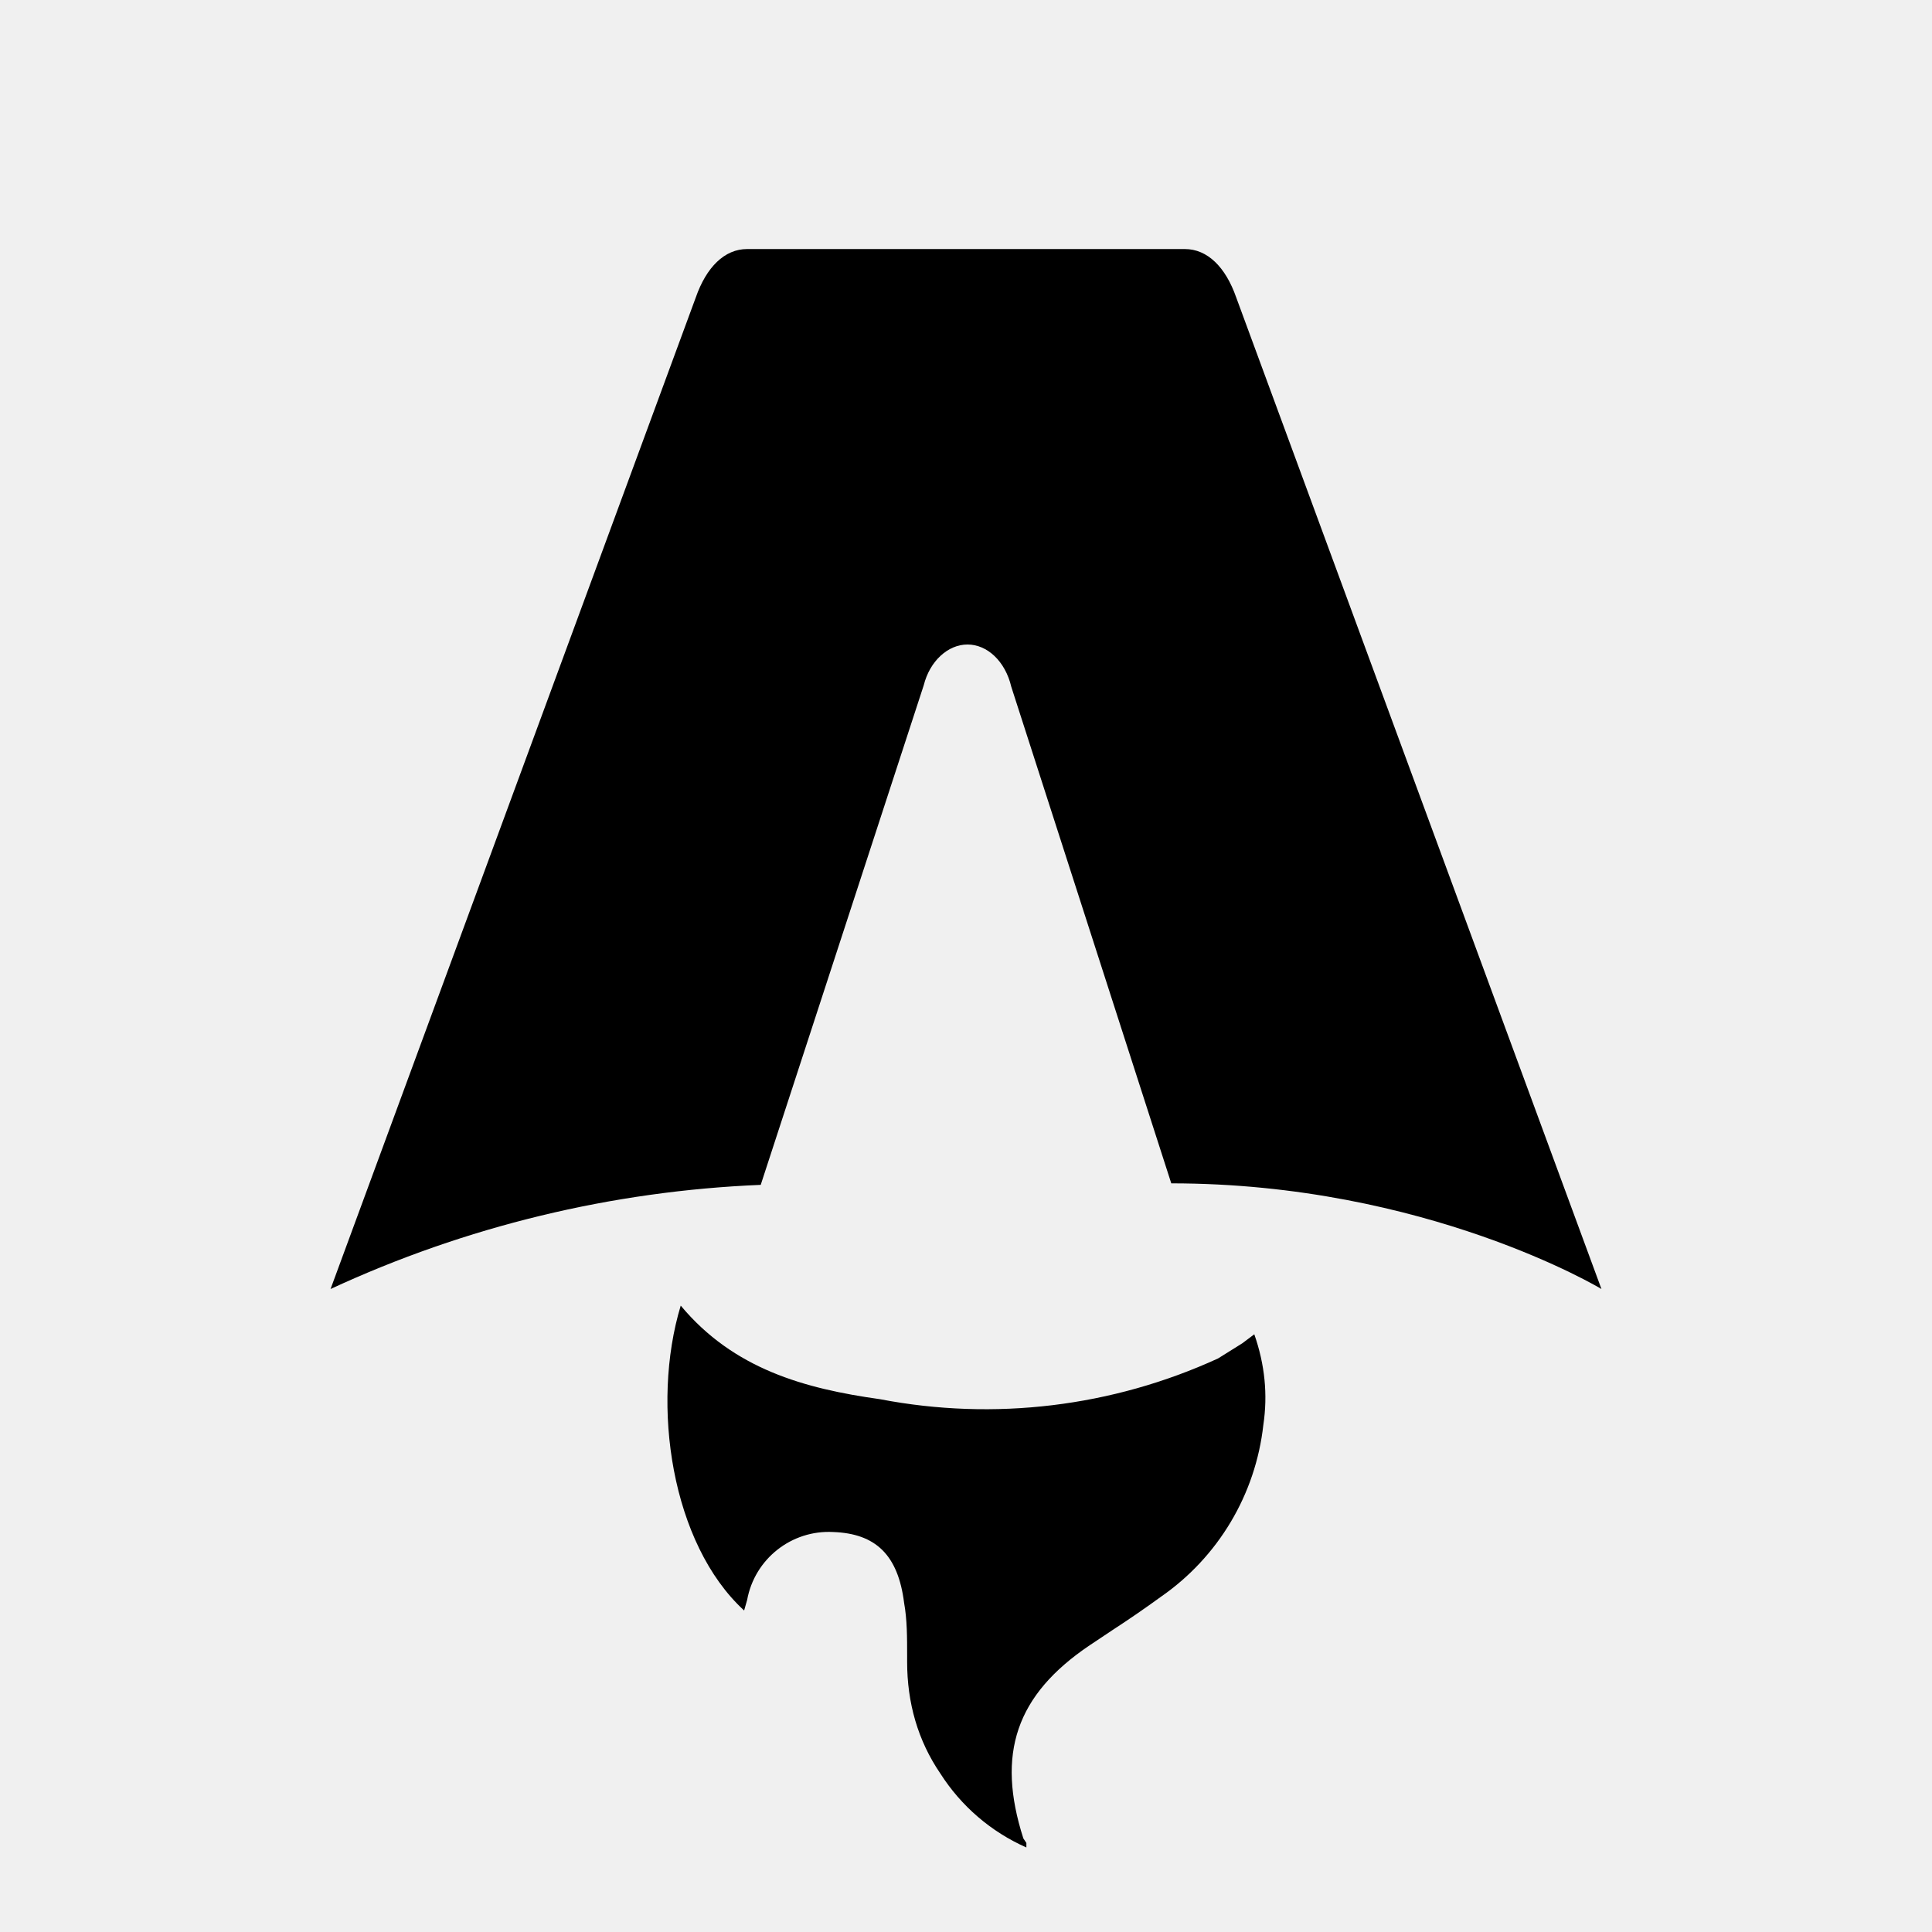
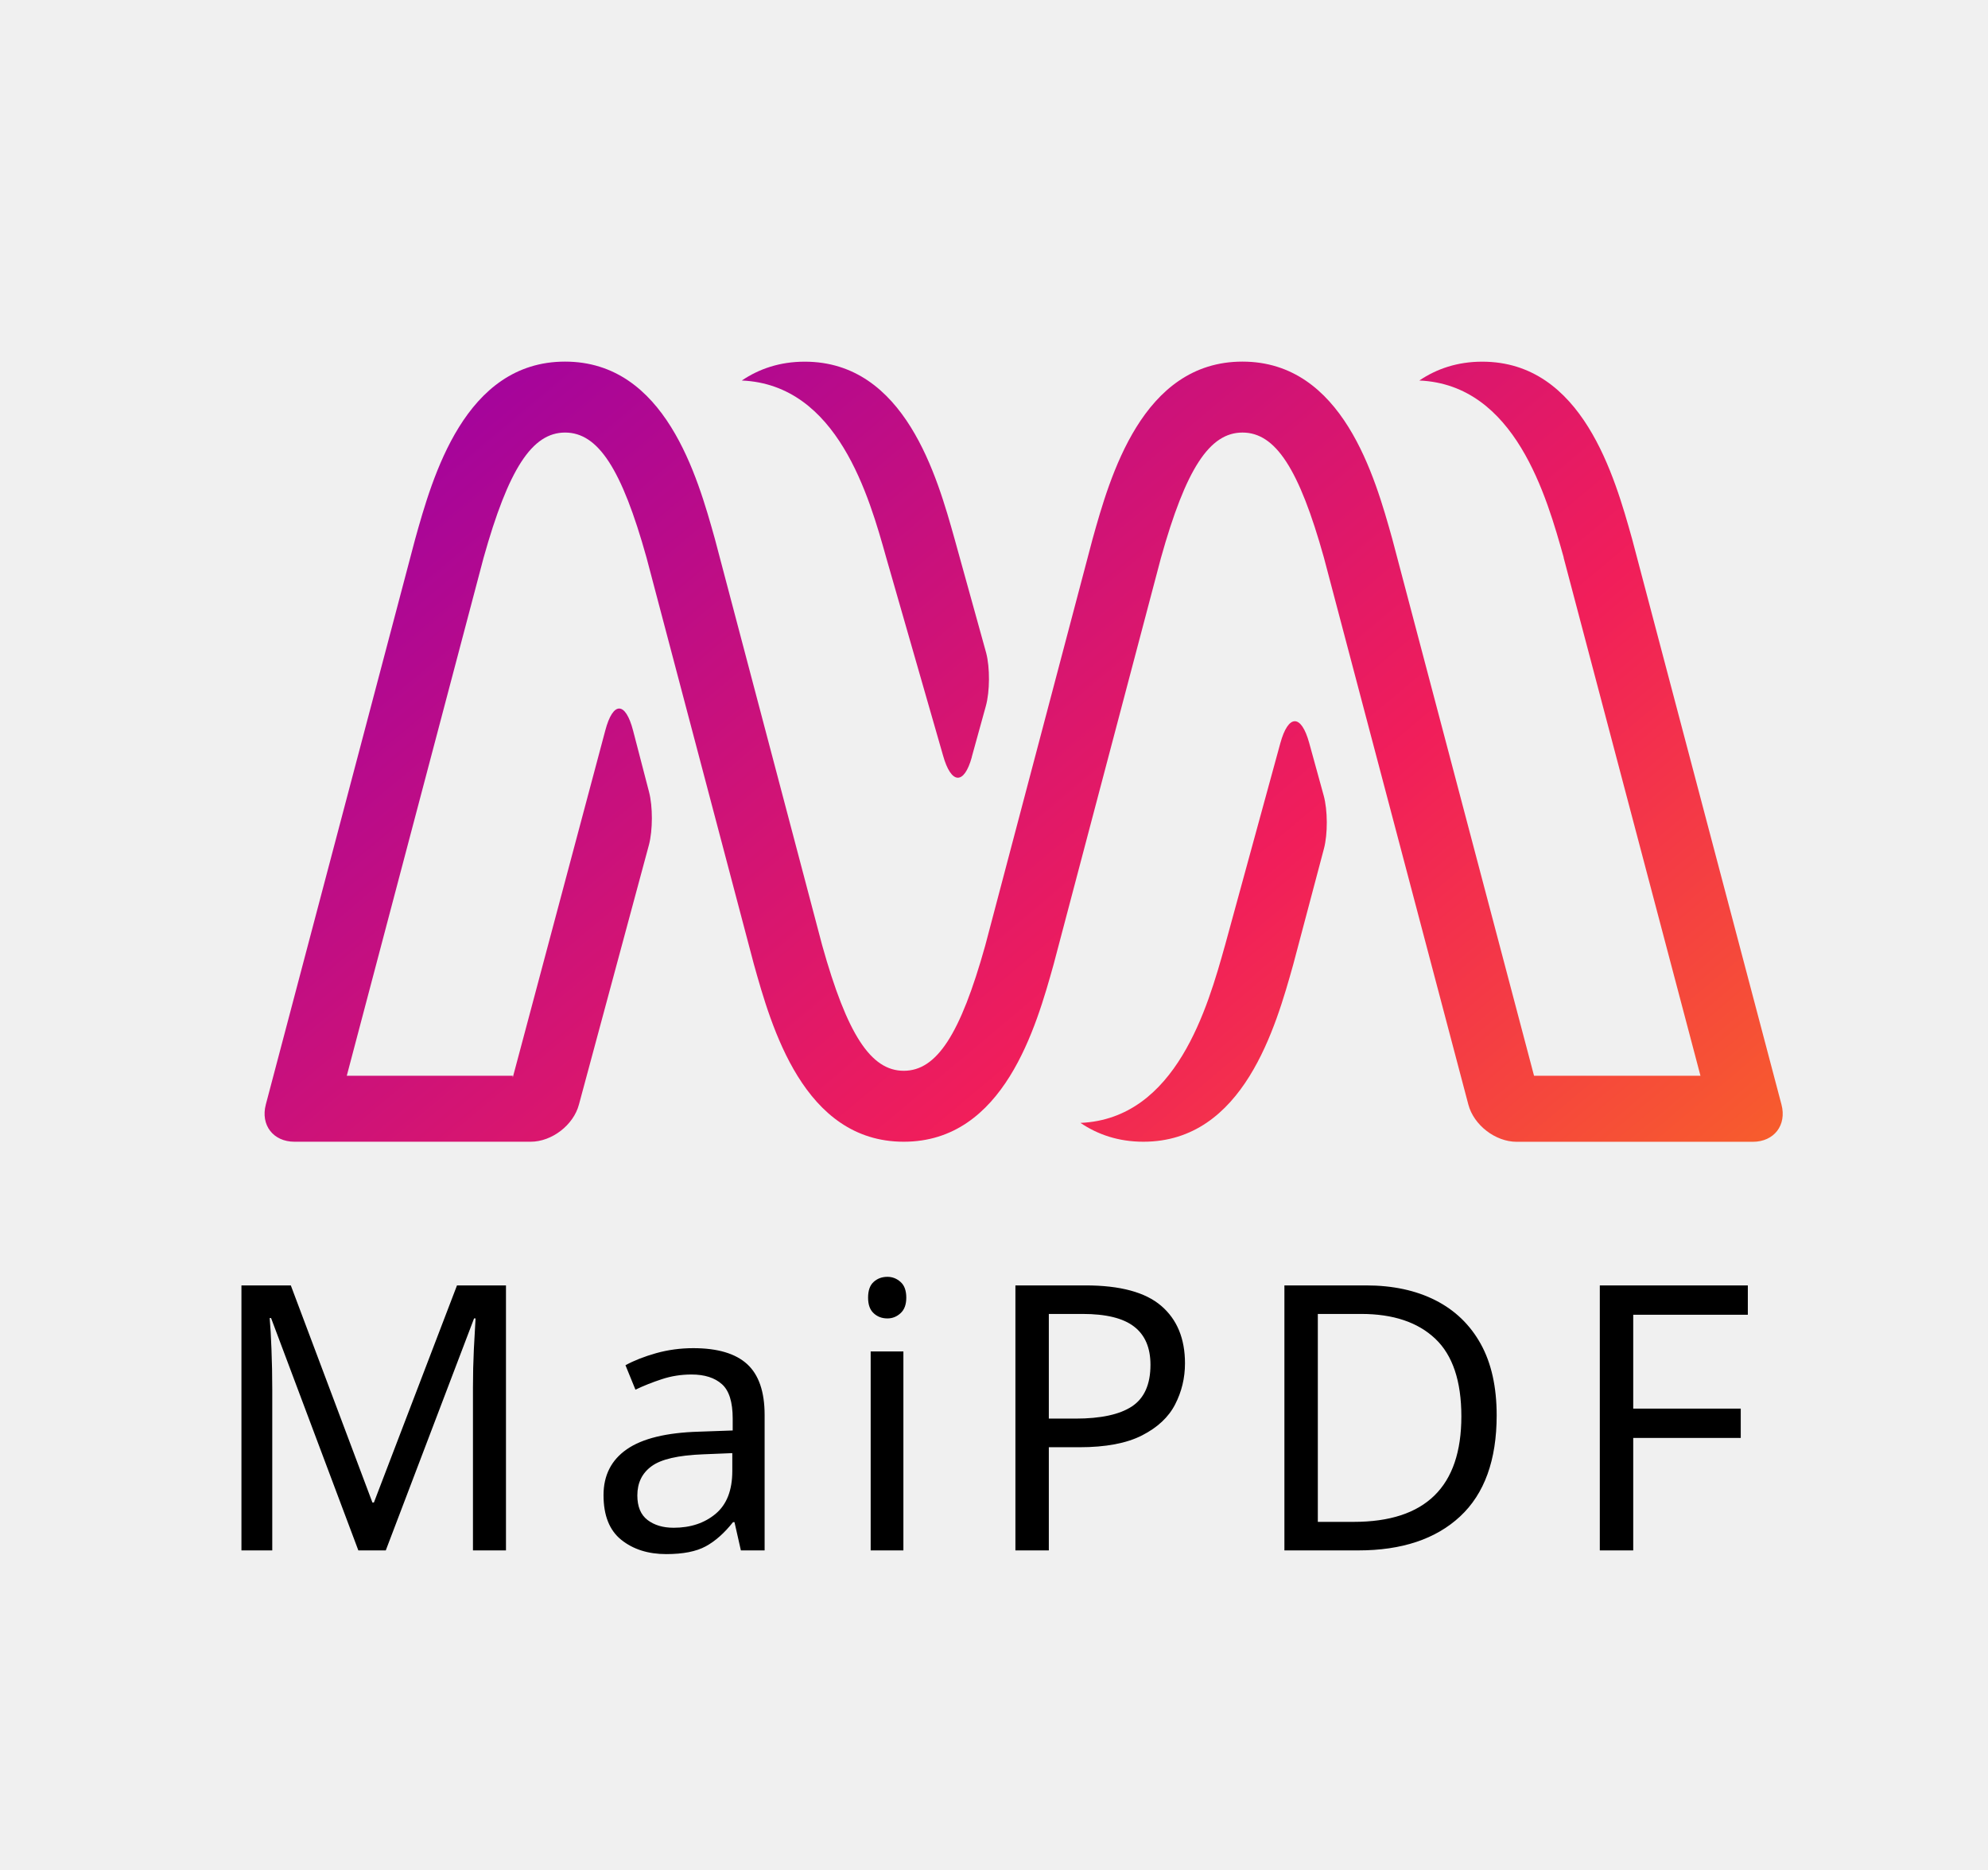
- <svg xmlns="http://www.w3.org/2000/svg" fill="none" viewBox="0 0 128 128">
-   <path d="M50.4 78.5a75.1 75.1 0 0 0-28.5 6.9l24.2-65.7c.7-2 1.9-3.2 3.4-3.2h29c1.5 0 2.7 1.2 3.4 3.2l24.2 65.7s-11.6-7-28.5-7L67 45.5c-.4-1.7-1.6-2.8-2.9-2.8-1.3 0-2.5 1.1-2.9 2.7L50.4 78.5Zm-1.1 28.2Zm-4.2-20.2c-2 6.6-.6 15.8 4.2 20.2a17.5 17.5 0 0 1 .2-.7 5.5 5.5 0 0 1 5.7-4.5c2.8.1 4.3 1.5 4.7 4.7.2 1.1.2 2.3.2 3.5v.4c0 2.7.7 5.2 2.2 7.4a13 13 0 0 0 5.7 4.9v-.3l-.2-.3c-1.8-5.6-.5-9.5 4.4-12.8l1.5-1a73 73 0 0 0 3.2-2.2 16 16 0 0 0 6.8-11.4c.3-2 .1-4-.6-6l-.8.6-1.6 1a37 37 0 0 1-22.4 2.7c-5-.7-9.7-2-13.2-6.2Z" />
-   <style>
-         path { fill: #000; }
-         @media (prefers-color-scheme: dark) {
-             path { fill: #FFF; }
-         }
+ <svg xmlns="http://www.w3.org/2000/svg" id="_央铋_1" data-name="央铋 1" viewBox="0 0 311.41 292.77">
+   <defs>
+     <style>
+       .cls-1 {
+         fill: url(#linear-gradient);
+         stroke-width: 0px;
+       }
+ 
+       .cls-2 {
+         font-family: AlimamaFangYuanTiVF-Regular-Square, 'Alimama FangYuanTi VF';
+         font-size: 58.12px;
+         font-variation-settings: 'wght' 400, 'BEVL' 1;
+         letter-spacing: .12em;
+       }
    </style>
+     <linearGradient id="linear-gradient" x1="276.59" y1="278.26" x2="27.49" y2="-19.21" gradientUnits="userSpaceOnUse">
+       <stop offset="0" stop-color="#ff9d00" />
+       <stop offset=".21" stop-color="#f75830" />
+       <stop offset=".41" stop-color="#f11e5a" />
+       <stop offset=".82" stop-color="#9800a6" />
+       <stop offset="1" stop-color="#7600bf" />
+     </linearGradient>
+   </defs>
+   <path class="cls-1" d="m191.87,148.13l8.68-31.72c1.25-4.59,3.28-4.62,4.53-.06,1.25,4.55,2.27,8.24,2.27,8.24.63,2.29.65,6.01.04,8.31l-4.81,18.14c-2.72,9.7-7.77,27.76-23.47,27.76-3.9,0-7.15-1.12-9.86-2.95,15.03-.65,19.95-18.21,22.62-27.73Zm-39.65-29.57l2.21-8c.63-2.29.65-6.01.05-8.31l-4.95-17.85c-2.72-9.7-7.77-27.76-23.47-27.76-3.9,0-7.15,1.12-9.86,2.95,15.03.65,19.95,18.21,22.62,27.73l8.89,30.95c1.27,4.58,3.3,4.71,4.52.3Zm92.71-31.25l21.44,81.16h-26.07l-22.21-84.08c-2.71-9.7-7.77-27.76-23.47-27.76s-20.76,18.06-23.49,27.84l-16.81,63.65c-3.89,13.88-7.59,19.57-12.75,19.57s-8.87-5.69-12.78-19.65l-16.81-63.65c-2.71-9.7-7.77-27.76-23.47-27.76s-20.76,18.06-23.49,27.84l-23.38,88.5c-.85,3.22,1.16,5.83,4.49,5.83h36.99c3.33,0,6.72-2.61,7.57-5.83l10.96-40.65c.61-2.3.62-6.03.01-8.33l-2.49-9.58c-1.2-4.6-3.15-4.6-4.36,0l-14.49,54.34v-.28h-26l21.42-81.08c3.91-13.96,7.61-19.65,12.78-19.65s8.87,5.69,12.75,19.57l16.81,63.65c2.74,9.78,7.79,27.84,23.49,27.84s20.76-18.06,23.47-27.76l16.81-63.65c3.91-13.96,7.61-19.65,12.78-19.65s8.87,5.69,12.75,19.57l22.63,85.67c.85,3.22,4.24,5.83,7.57,5.83h36.99c3.33,0,5.34-2.61,4.49-5.83l-23.4-88.58c-2.72-9.7-7.77-27.76-23.47-27.76-3.9,0-7.15,1.12-9.86,2.95,15.03.65,19.95,18.21,22.62,27.73Z" />
+   <text class="cls-2" transform="translate(32.18 242.8)">
+     <tspan x="0" y="0">MaiPDF</tspan>
+   </text>
</svg>
